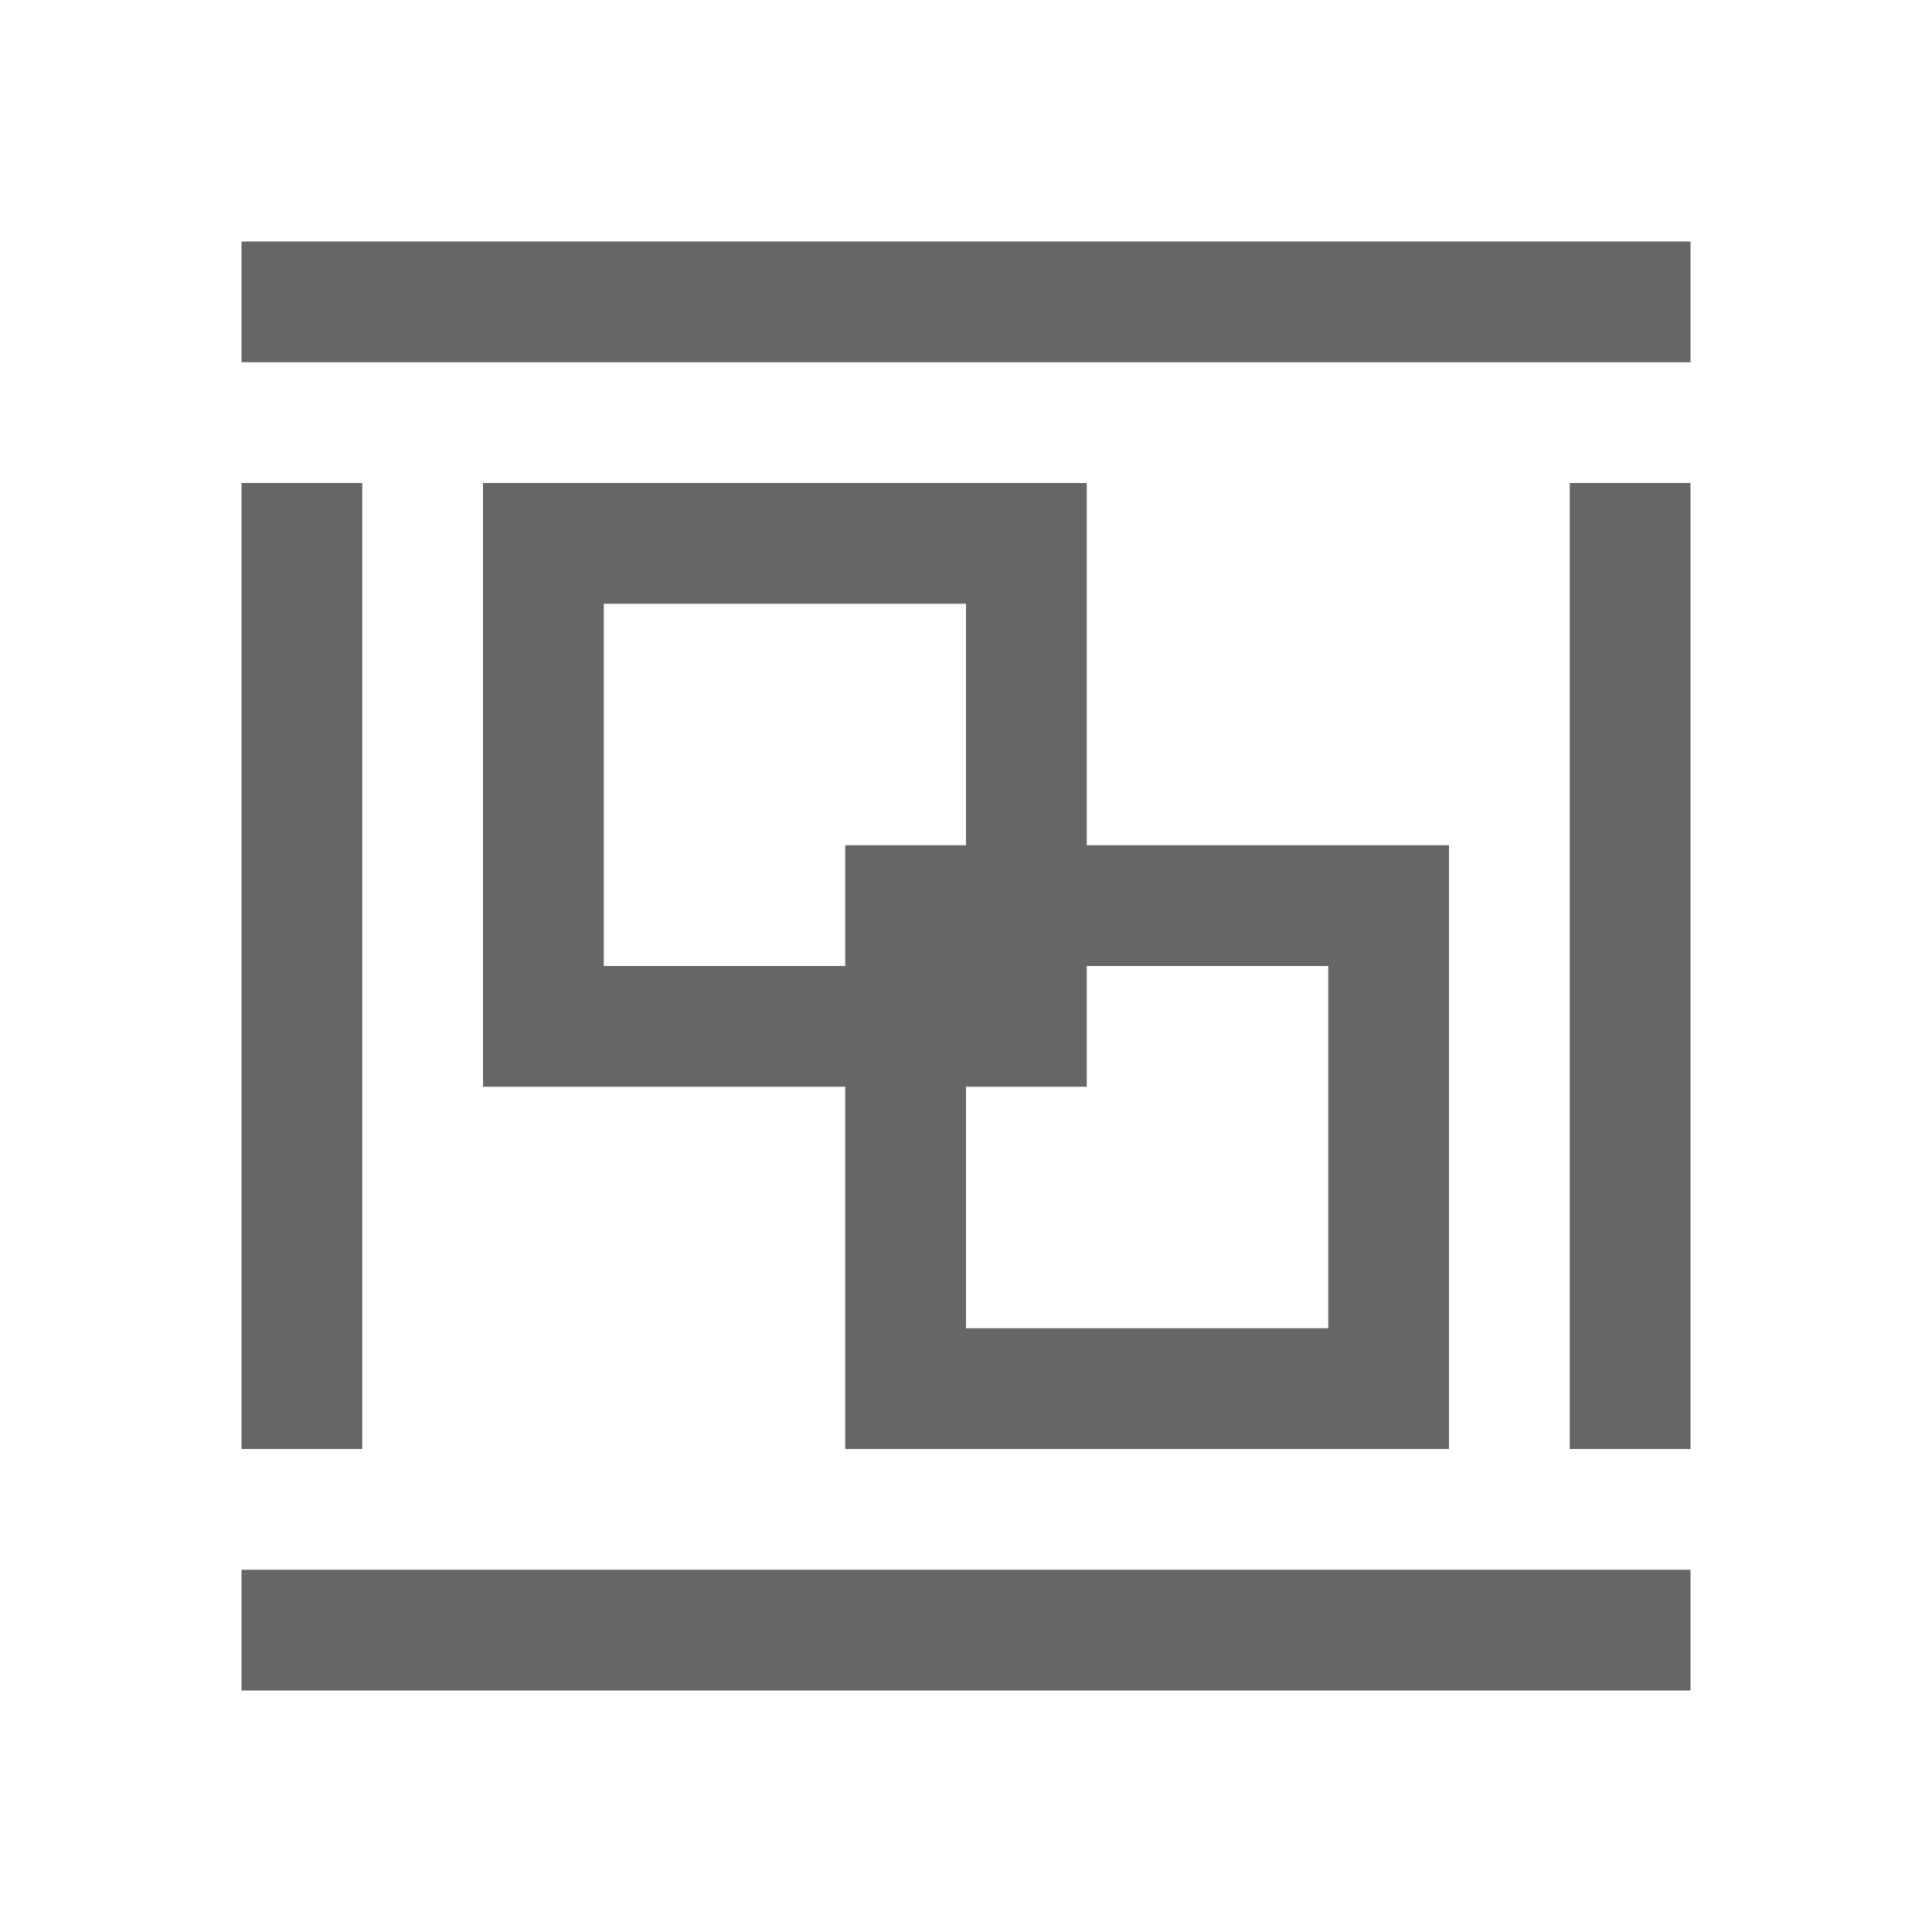
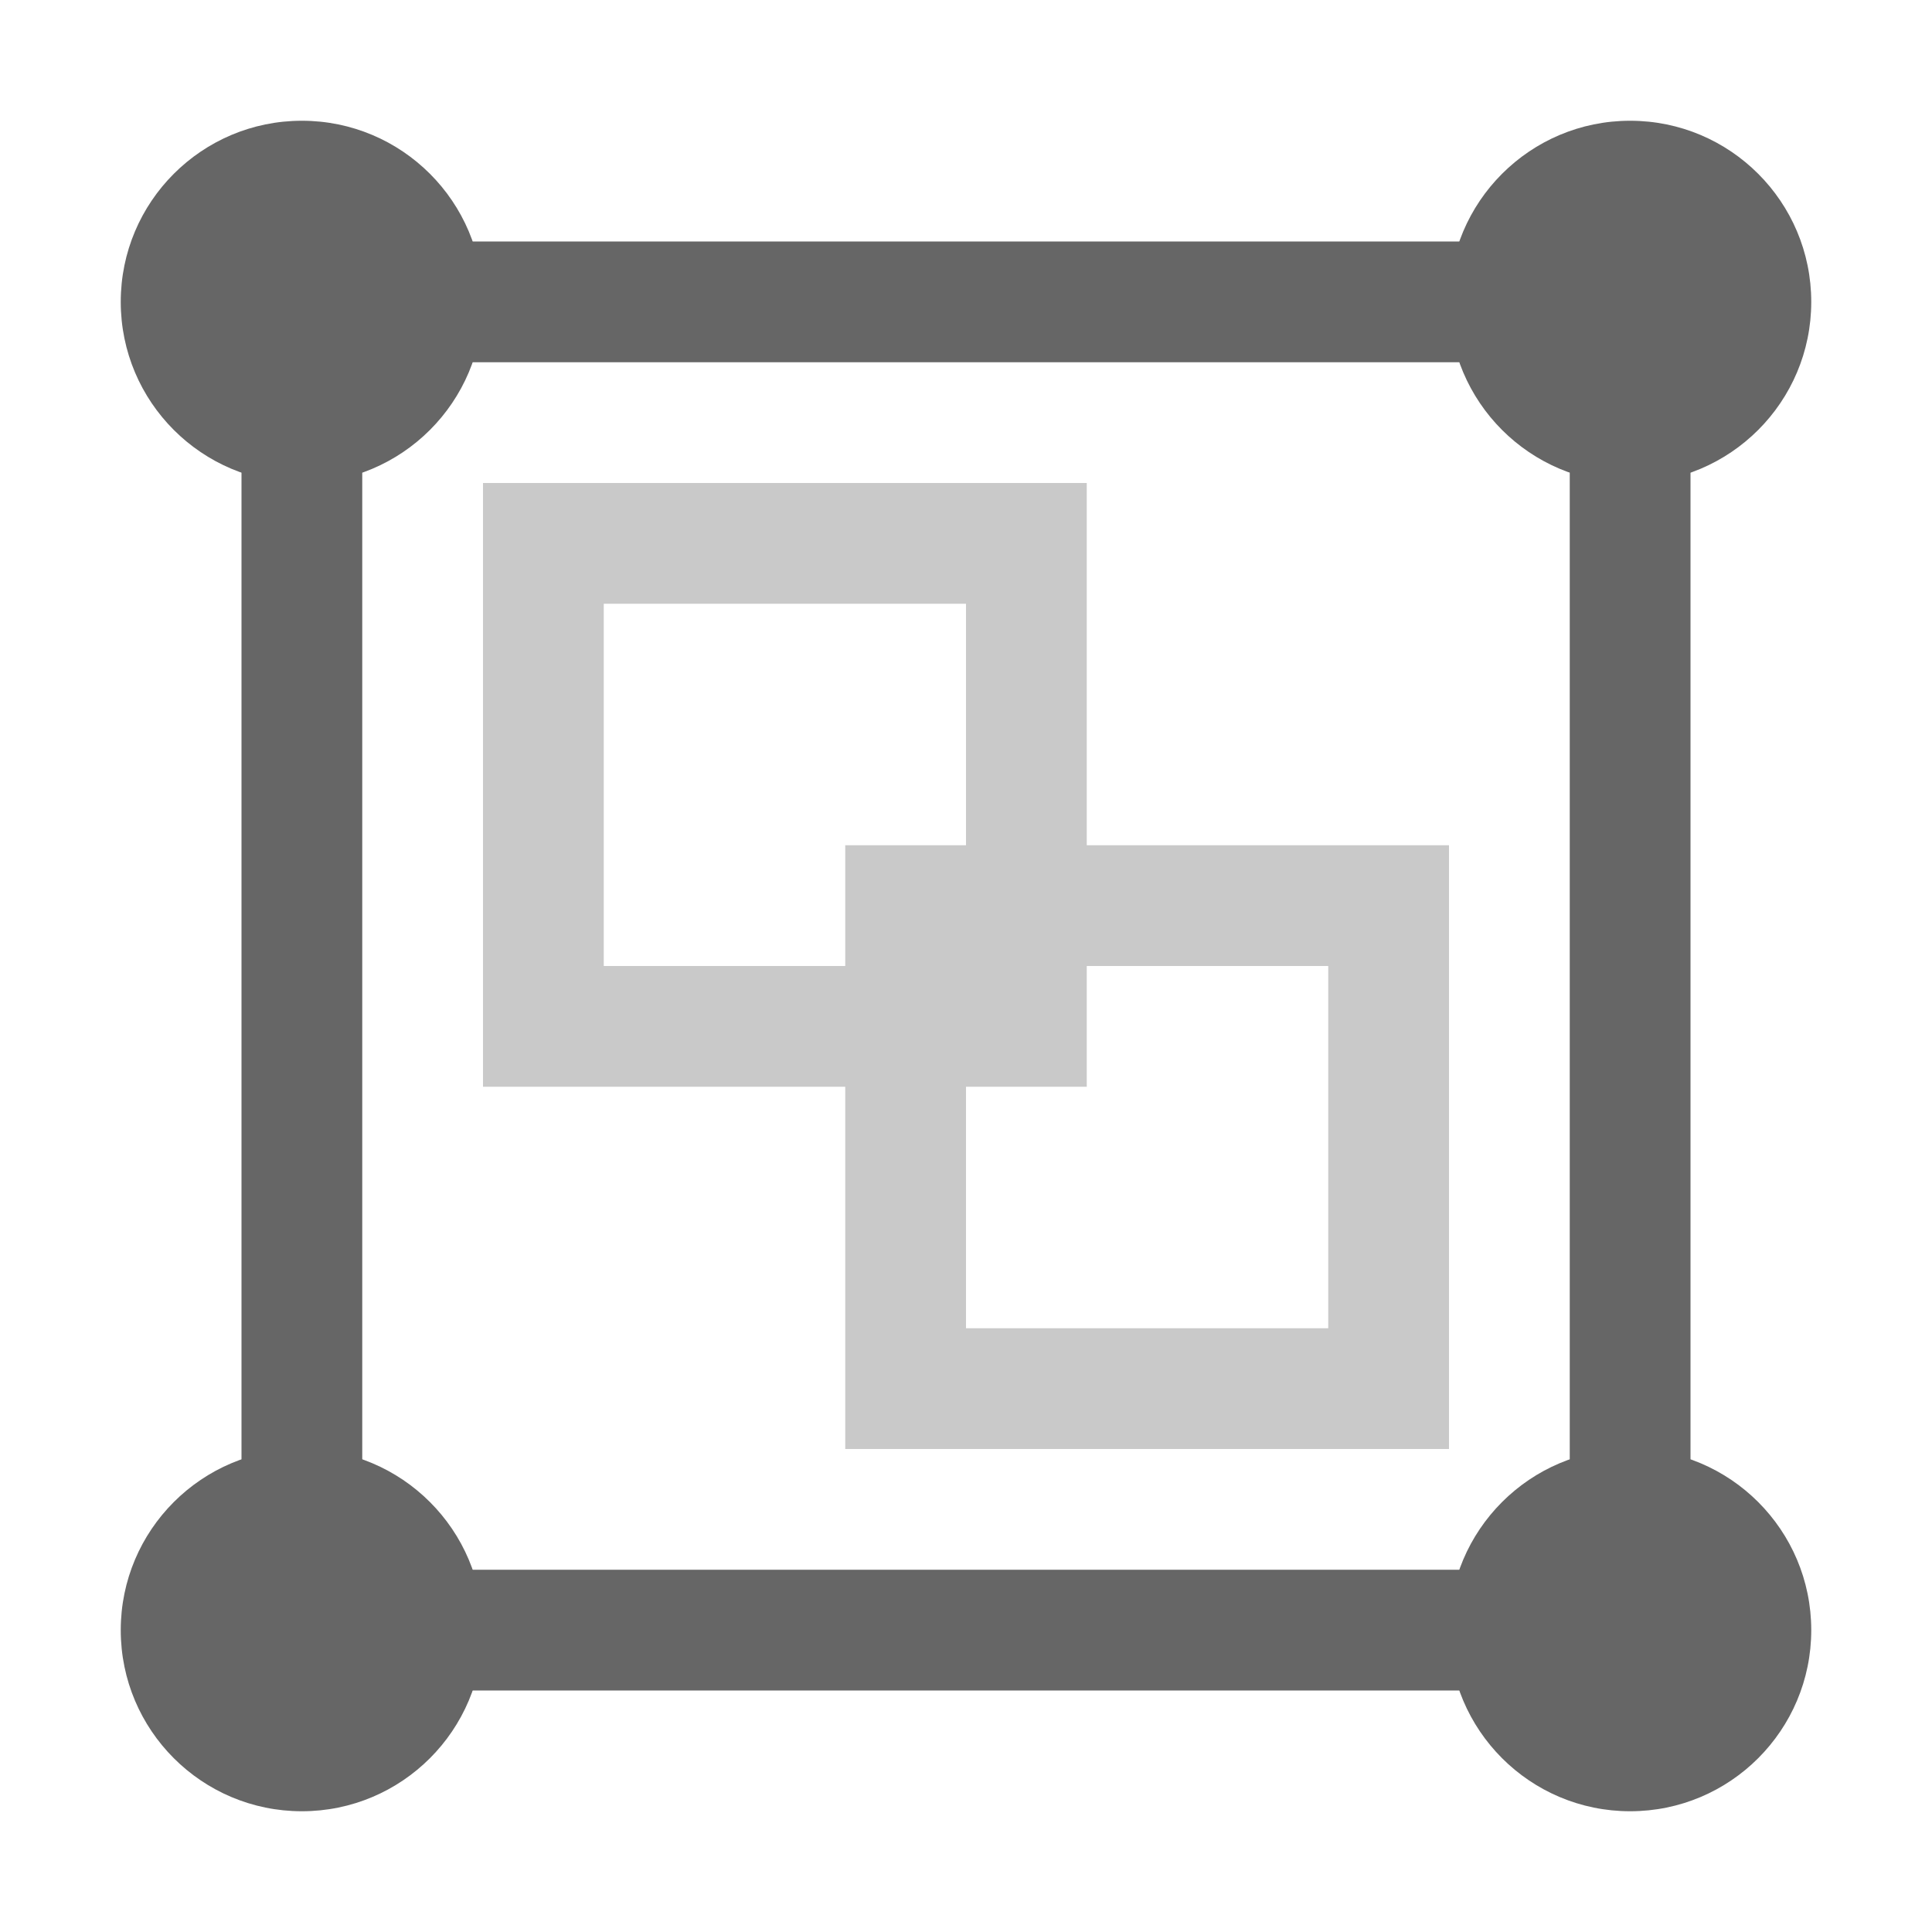
<svg xmlns="http://www.w3.org/2000/svg" width="16" height="16" viewBox="0 0 16 16" version="1.1" id="svg38">
  <defs id="defs10">
    <path d="M 0,0 H 4 V 4 H 0 Z M 1,1 V 3 H 3 V 1 Z" id="path-1" />
    <path d="m 0,16 h 4 v 4 H 0 Z m 1,1 v 2 h 2 v -2 z" id="path-2" />
    <path d="m 16,0 h 4 v 4 h -4 z m 1,1 v 2 h 2 V 1 Z" id="path-3" />
    <path d="m 16,16 h 4 v 4 h -4 z m 1,1 v 2 h 2 v -2 z" id="path-4" />
  </defs>
-   <path style="color:#000000;font-style:normal;font-variant:normal;font-weight:normal;font-stretch:normal;font-size:medium;line-height:normal;font-family:sans-serif;font-variant-ligatures:normal;font-variant-position:normal;font-variant-caps:normal;font-variant-numeric:normal;font-variant-alternates:normal;font-feature-settings:normal;text-indent:0;text-align:start;text-decoration:none;text-decoration-line:none;text-decoration-style:solid;text-decoration-color:#000000;letter-spacing:normal;word-spacing:normal;text-transform:none;writing-mode:lr-tb;direction:ltr;text-orientation:mixed;dominant-baseline:auto;baseline-shift:baseline;text-anchor:start;white-space:normal;shape-padding:0;clip-rule:nonzero;display:inline;overflow:visible;visibility:visible;opacity:1;isolation:auto;mix-blend-mode:normal;color-interpolation:sRGB;color-interpolation-filters:linearRGB;solid-color:#000000;solid-opacity:1;vector-effect:none;fill:#666666;fill-opacity:1;fill-rule:nonzero;stroke:none;stroke-width:1;stroke-linecap:butt;stroke-linejoin:miter;stroke-miterlimit:4;stroke-dasharray:none;stroke-dashoffset:0;stroke-opacity:1;color-rendering:auto;image-rendering:auto;shape-rendering:auto;text-rendering:auto;enable-background:accumulate" d="M 2,2 V 3 H 14 V 2 Z m 0,2 v 8 H 3 V 4 Z m 11,0 v 8 h 1 V 4 Z M 2,13 v 1 h 12 v -1 z" id="rect909" />
-   <path style="color:#000000;font-style:normal;font-variant:normal;font-weight:normal;font-stretch:normal;font-size:medium;line-height:normal;font-family:sans-serif;font-variant-ligatures:normal;font-variant-position:normal;font-variant-caps:normal;font-variant-numeric:normal;font-variant-alternates:normal;font-feature-settings:normal;text-indent:0;text-align:start;text-decoration:none;text-decoration-line:none;text-decoration-style:solid;text-decoration-color:#000000;letter-spacing:normal;word-spacing:normal;text-transform:none;writing-mode:lr-tb;direction:ltr;text-orientation:mixed;dominant-baseline:auto;baseline-shift:baseline;text-anchor:start;white-space:normal;shape-padding:0;clip-rule:nonzero;display:inline;overflow:visible;visibility:visible;opacity:1;isolation:auto;mix-blend-mode:normal;color-interpolation:sRGB;color-interpolation-filters:linearRGB;solid-color:#000000;solid-opacity:1;vector-effect:none;fill:#666666;fill-opacity:1;fill-rule:nonzero;stroke:none;stroke-width:1;stroke-linecap:butt;stroke-linejoin:miter;stroke-miterlimit:4;stroke-dasharray:none;stroke-dashoffset:0;stroke-opacity:1;color-rendering:auto;image-rendering:auto;shape-rendering:auto;text-rendering:auto;enable-background:accumulate" d="M 4,4 V 4.5 9 H 9 V 4 Z M 5,5 H 8 V 8 H 5 Z" id="rect915" />
-   <path style="color:#000000;font-style:normal;font-variant:normal;font-weight:normal;font-stretch:normal;font-size:medium;line-height:normal;font-family:sans-serif;font-variant-ligatures:normal;font-variant-position:normal;font-variant-caps:normal;font-variant-numeric:normal;font-variant-alternates:normal;font-feature-settings:normal;text-indent:0;text-align:start;text-decoration:none;text-decoration-line:none;text-decoration-style:solid;text-decoration-color:#000000;letter-spacing:normal;word-spacing:normal;text-transform:none;writing-mode:lr-tb;direction:ltr;text-orientation:mixed;dominant-baseline:auto;baseline-shift:baseline;text-anchor:start;white-space:normal;shape-padding:0;clip-rule:nonzero;display:inline;overflow:visible;visibility:visible;opacity:1;isolation:auto;mix-blend-mode:normal;color-interpolation:sRGB;color-interpolation-filters:linearRGB;solid-color:#000000;solid-opacity:1;vector-effect:none;fill:#666666;fill-opacity:1;fill-rule:nonzero;stroke:none;stroke-width:1;stroke-linecap:butt;stroke-linejoin:miter;stroke-miterlimit:4;stroke-dasharray:none;stroke-dashoffset:0;stroke-opacity:1;color-rendering:auto;image-rendering:auto;shape-rendering:auto;text-rendering:auto;enable-background:accumulate" d="M 7,7 V 7.5 12 h 5 V 7 Z m 1,1 h 3 v 3 H 8 Z" id="rect917" />
+   <path style="color:#000000;font-style:normal;font-variant:normal;font-weight:normal;font-stretch:normal;font-size:medium;line-height:normal;font-family:sans-serif;font-variant-ligatures:normal;font-variant-position:normal;font-variant-caps:normal;font-variant-numeric:normal;font-variant-alternates:normal;font-feature-settings:normal;text-indent:0;text-align:start;text-decoration:none;text-decoration-line:none;text-decoration-style:solid;text-decoration-color:#000000;letter-spacing:normal;word-spacing:normal;text-transform:none;writing-mode:lr-tb;direction:ltr;text-orientation:mixed;dominant-baseline:auto;baseline-shift:baseline;text-anchor:start;white-space:normal;shape-padding:0;clip-rule:nonzero;display:inline;overflow:visible;visibility:visible;opacity:1;isolation:auto;mix-blend-mode:normal;color-interpolation:sRGB;color-interpolation-filters:linearRGB;solid-color:#000000;solid-opacity:1;vector-effect:none;fill:#666666;fill-opacity:1;fill-rule:nonzero;stroke:none;stroke-width:1;stroke-linecap:butt;stroke-linejoin:miter;stroke-miterlimit:4;stroke-dasharray:none;stroke-dashoffset:0;stroke-opacity:1;color-rendering:auto;image-rendering:auto;shape-rendering:auto;text-rendering:auto;enable-background:accumulate" d="M 2,2 V 3 H 14 V 2 Z M 2,3 V 13 H 3 V 3 Z m 11,0 v 10 h 1 V 3 Z M 2,13 v 1 h 12 v -1 z" id="rect909" />
+   <path style="color:#000000;font-style:normal;font-variant:normal;font-weight:normal;font-stretch:normal;font-size:medium;line-height:normal;font-family:sans-serif;font-variant-ligatures:normal;font-variant-position:normal;font-variant-caps:normal;font-variant-numeric:normal;font-variant-alternates:normal;font-feature-settings:normal;text-indent:0;text-align:start;text-decoration:none;text-decoration-line:none;text-decoration-style:solid;text-decoration-color:#000000;letter-spacing:normal;word-spacing:normal;text-transform:none;writing-mode:lr-tb;direction:ltr;text-orientation:mixed;dominant-baseline:auto;baseline-shift:baseline;text-anchor:start;white-space:normal;shape-padding:0;clip-rule:nonzero;display:inline;overflow:visible;visibility:visible;opacity:1;isolation:auto;mix-blend-mode:normal;color-interpolation:sRGB;color-interpolation-filters:linearRGB;solid-color:#000000;solid-opacity:1;vector-effect:none;fill:#666666;fill-opacity:0.353;fill-rule:nonzero;stroke:none;stroke-width:1;stroke-linecap:butt;stroke-linejoin:miter;stroke-miterlimit:4;stroke-dasharray:none;stroke-dashoffset:0;stroke-opacity:1;color-rendering:auto;image-rendering:auto;shape-rendering:auto;text-rendering:auto;enable-background:accumulate" d="M 4 4 L 4 4.5 L 4 9 L 7 9 L 7 12 L 12 12 L 12 7 L 9 7 L 9 4 L 4 4 z M 5 5 L 8 5 L 8 7 L 7 7 L 7 7.5 L 7 8 L 5 8 L 5 5 z M 9 8 L 11 8 L 11 11 L 8 11 L 8 9 L 9 9 L 9 8 z " id="rect915" />
+   <circle style="opacity:1;fill:#666666;fill-opacity:1;fill-rule:nonzero;stroke:none;stroke-width:1;stroke-miterlimit:4;stroke-dasharray:none;stroke-opacity:1" id="path823" cx="2.5" cy="2.5" r="1.5" />
+   <circle r="1.5" cy="2.5" cx="13.5" id="circle825" style="opacity:1;fill:#666666;fill-opacity:1;fill-rule:nonzero;stroke:none;stroke-width:1;stroke-miterlimit:4;stroke-dasharray:none;stroke-opacity:1" />
+   <circle r="1.5" cy="13.5" cx="2.5" id="circle827" style="opacity:1;fill:#666666;fill-opacity:1;fill-rule:nonzero;stroke:none;stroke-width:1;stroke-miterlimit:4;stroke-dasharray:none;stroke-opacity:1" />
+   <circle style="opacity:1;fill:#666666;fill-opacity:1;fill-rule:nonzero;stroke:none;stroke-width:1;stroke-miterlimit:4;stroke-dasharray:none;stroke-opacity:1" id="circle829" cx="13.5" cy="13.5" r="1.5" />
</svg>
